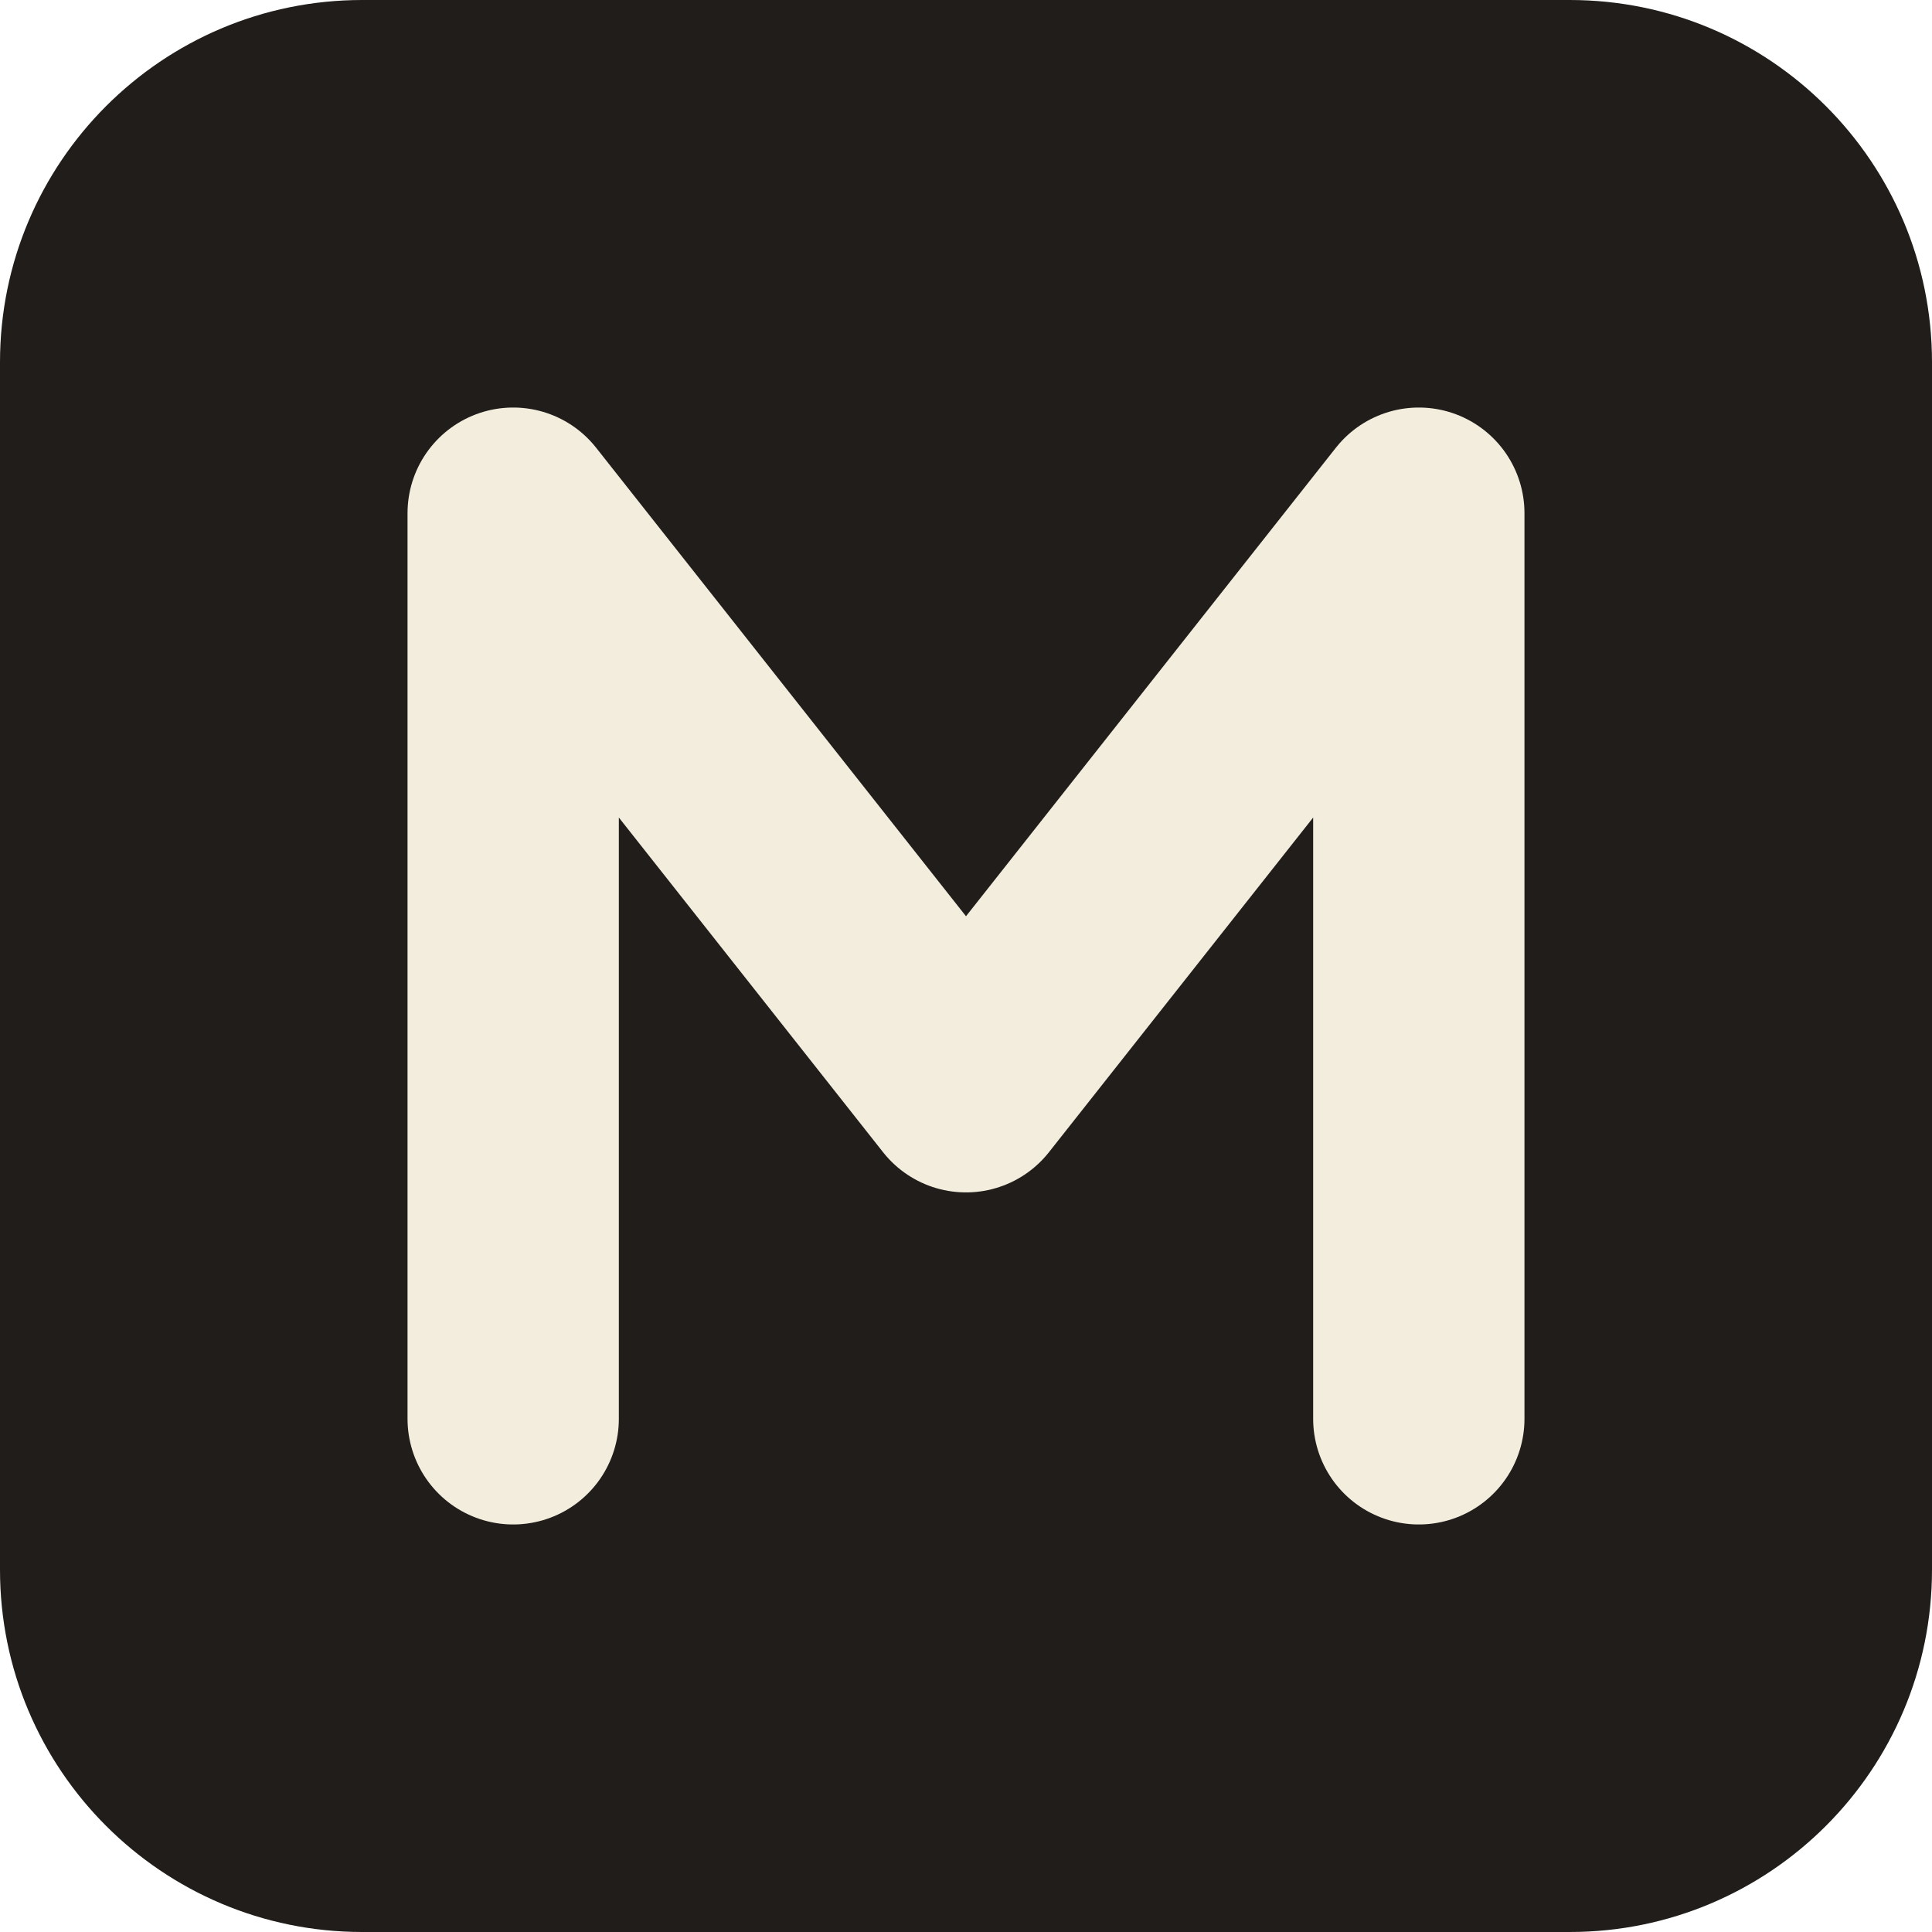
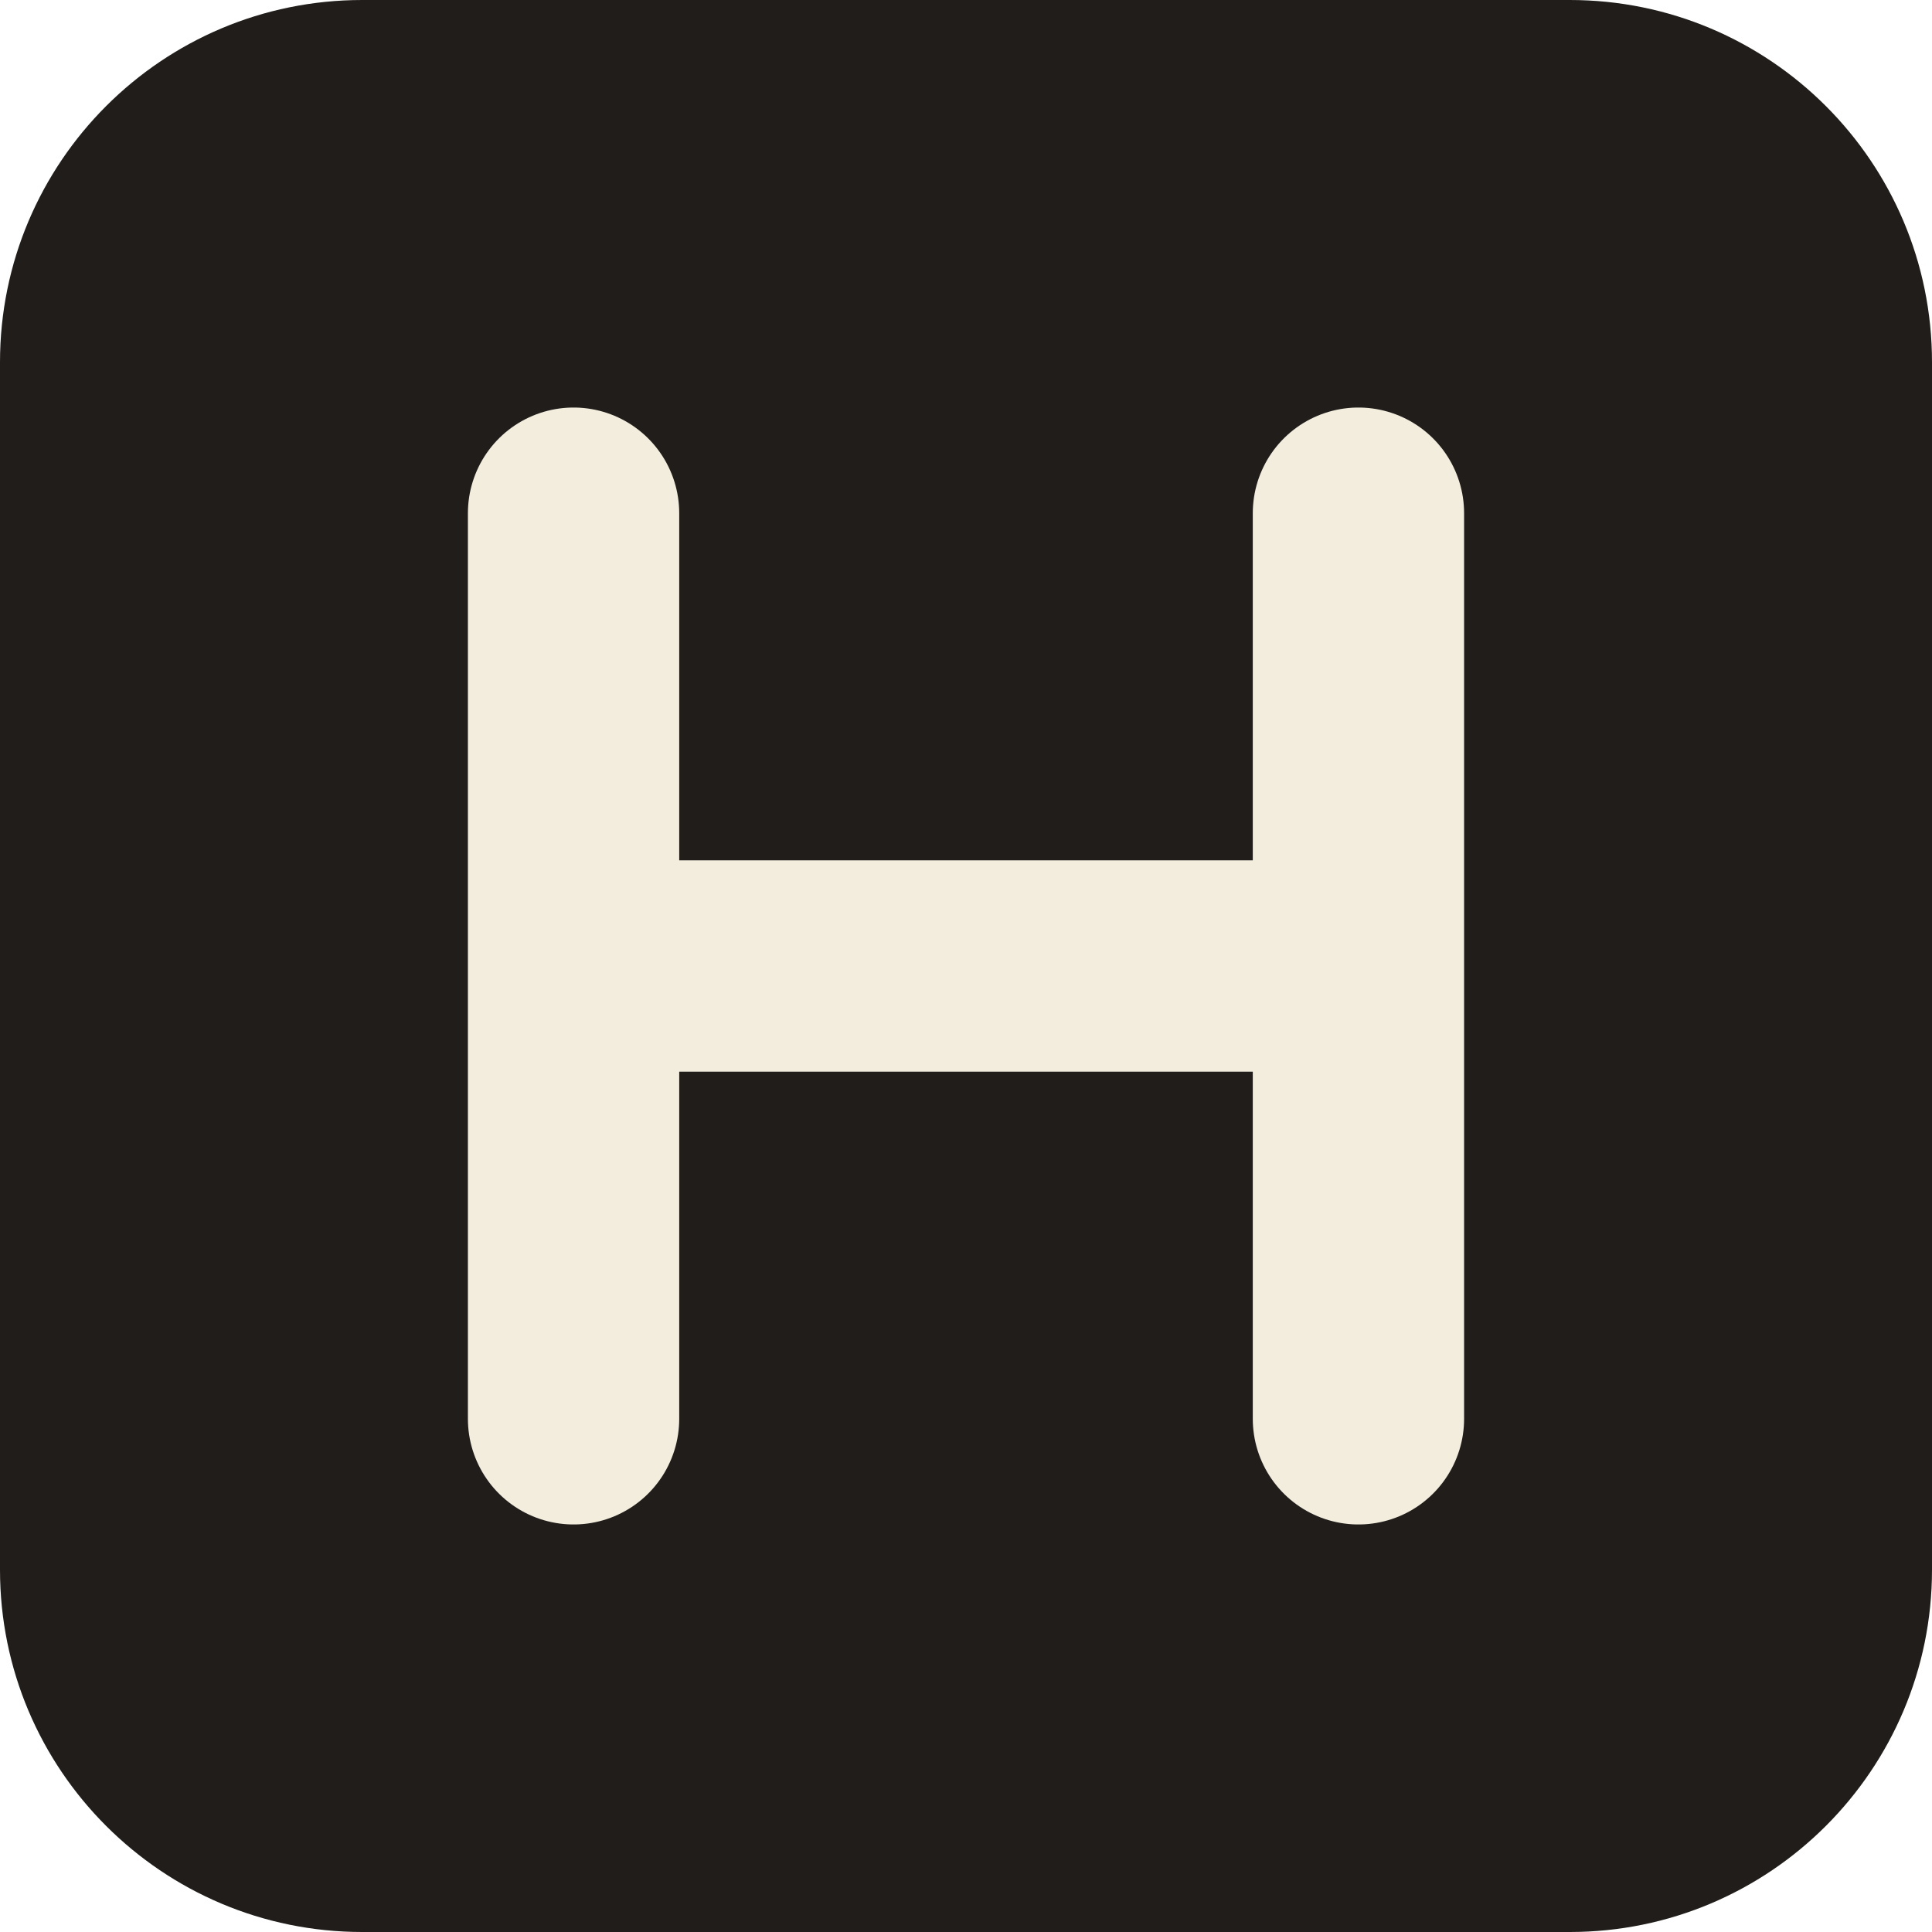
<svg xmlns="http://www.w3.org/2000/svg" viewBox="0 0 64 64">
  <rect width="64" height="64" rx="12" fill="#201D1A" />
-   <path d="M17 47V17l15 19 15-19v30" fill="none" stroke="#F3EDDE" stroke-width="7" stroke-linecap="round" stroke-linejoin="round" />
+   <path d="M19 17v30M45 17v30M19 32h26" fill="none" stroke="#F3EDDE" stroke-width="7" stroke-linecap="round" stroke-linejoin="round" />
</svg>
